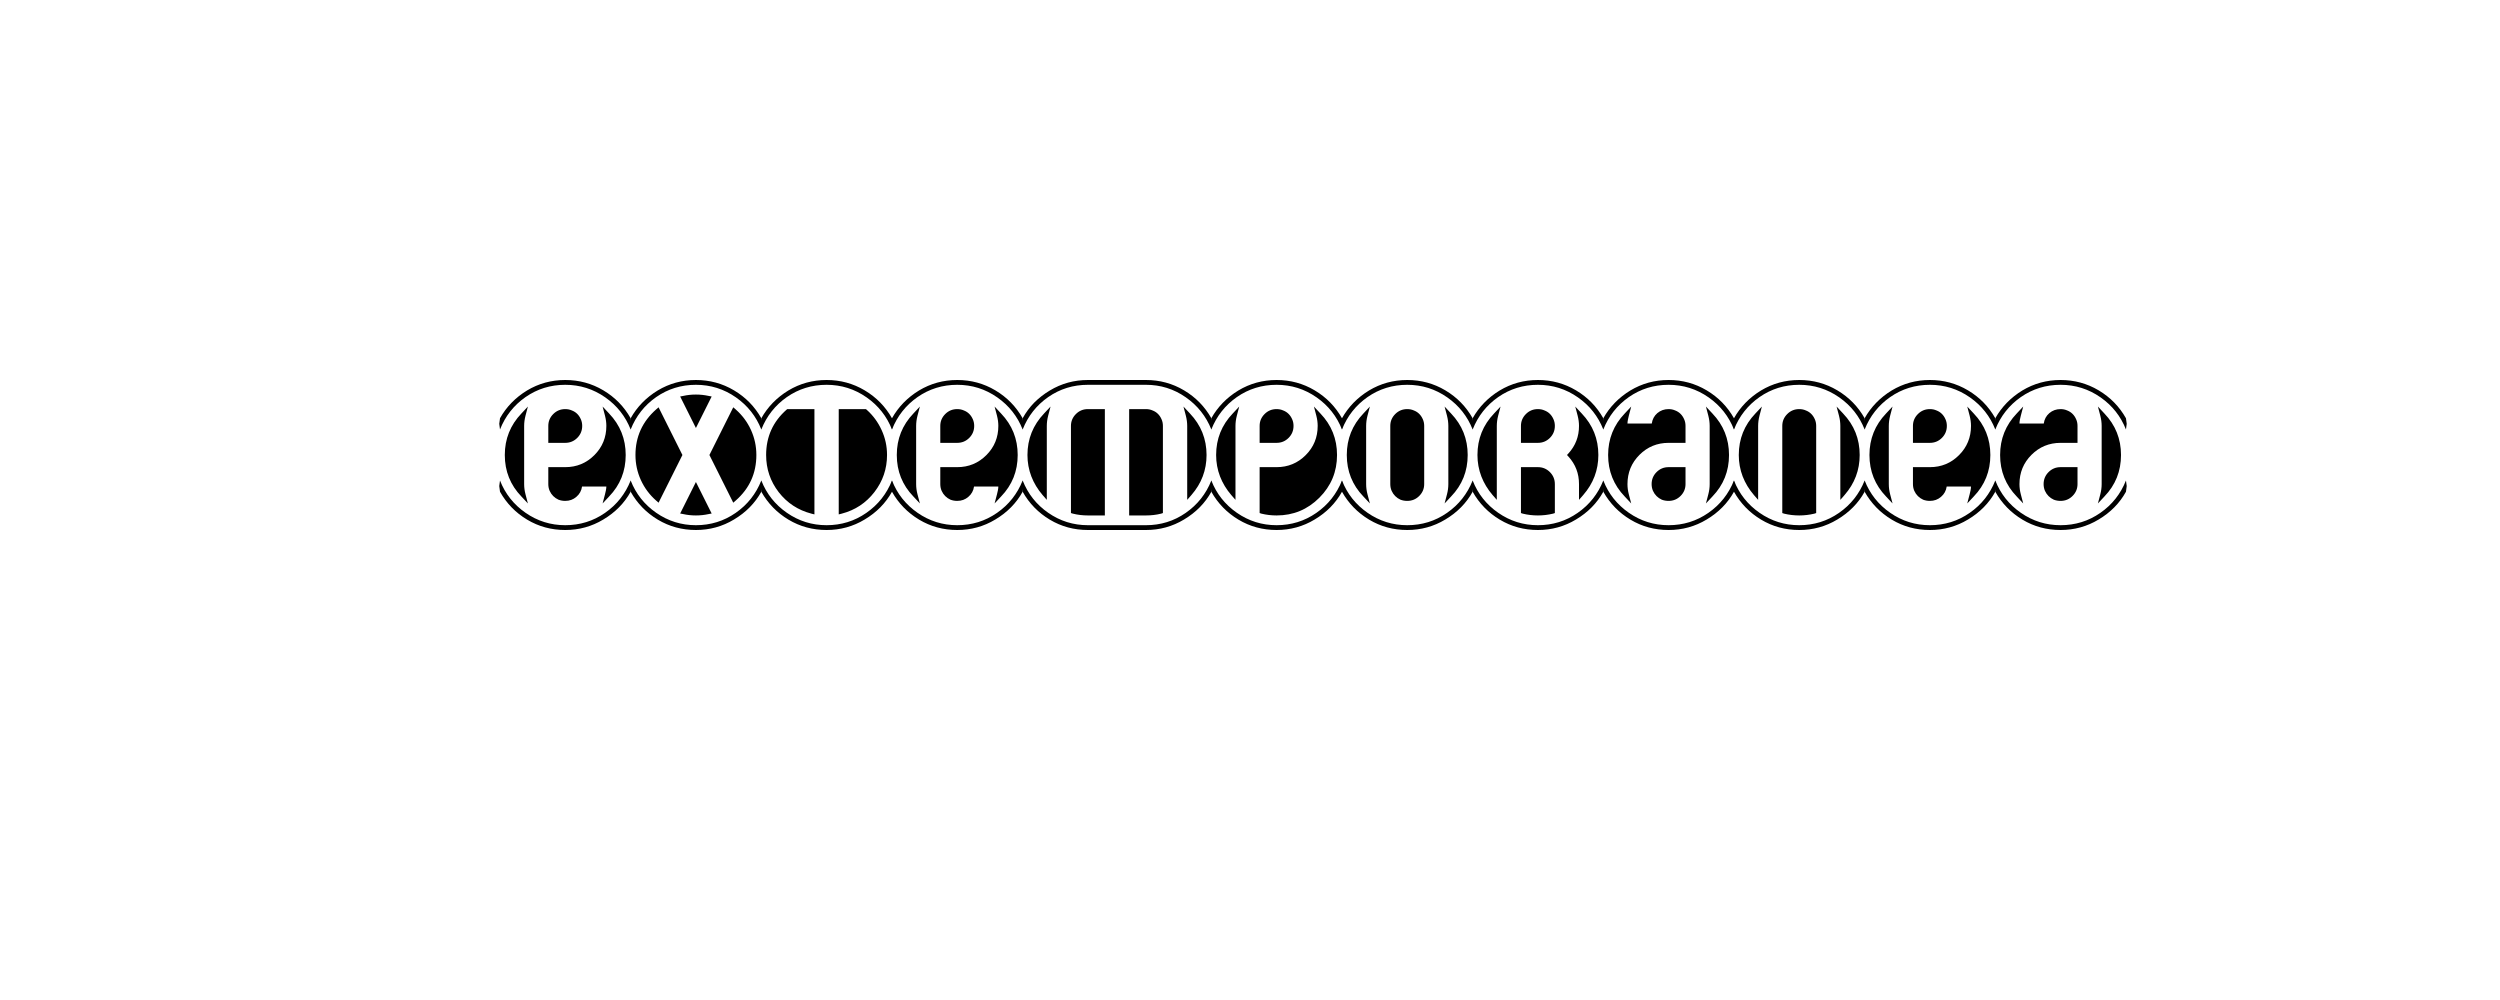
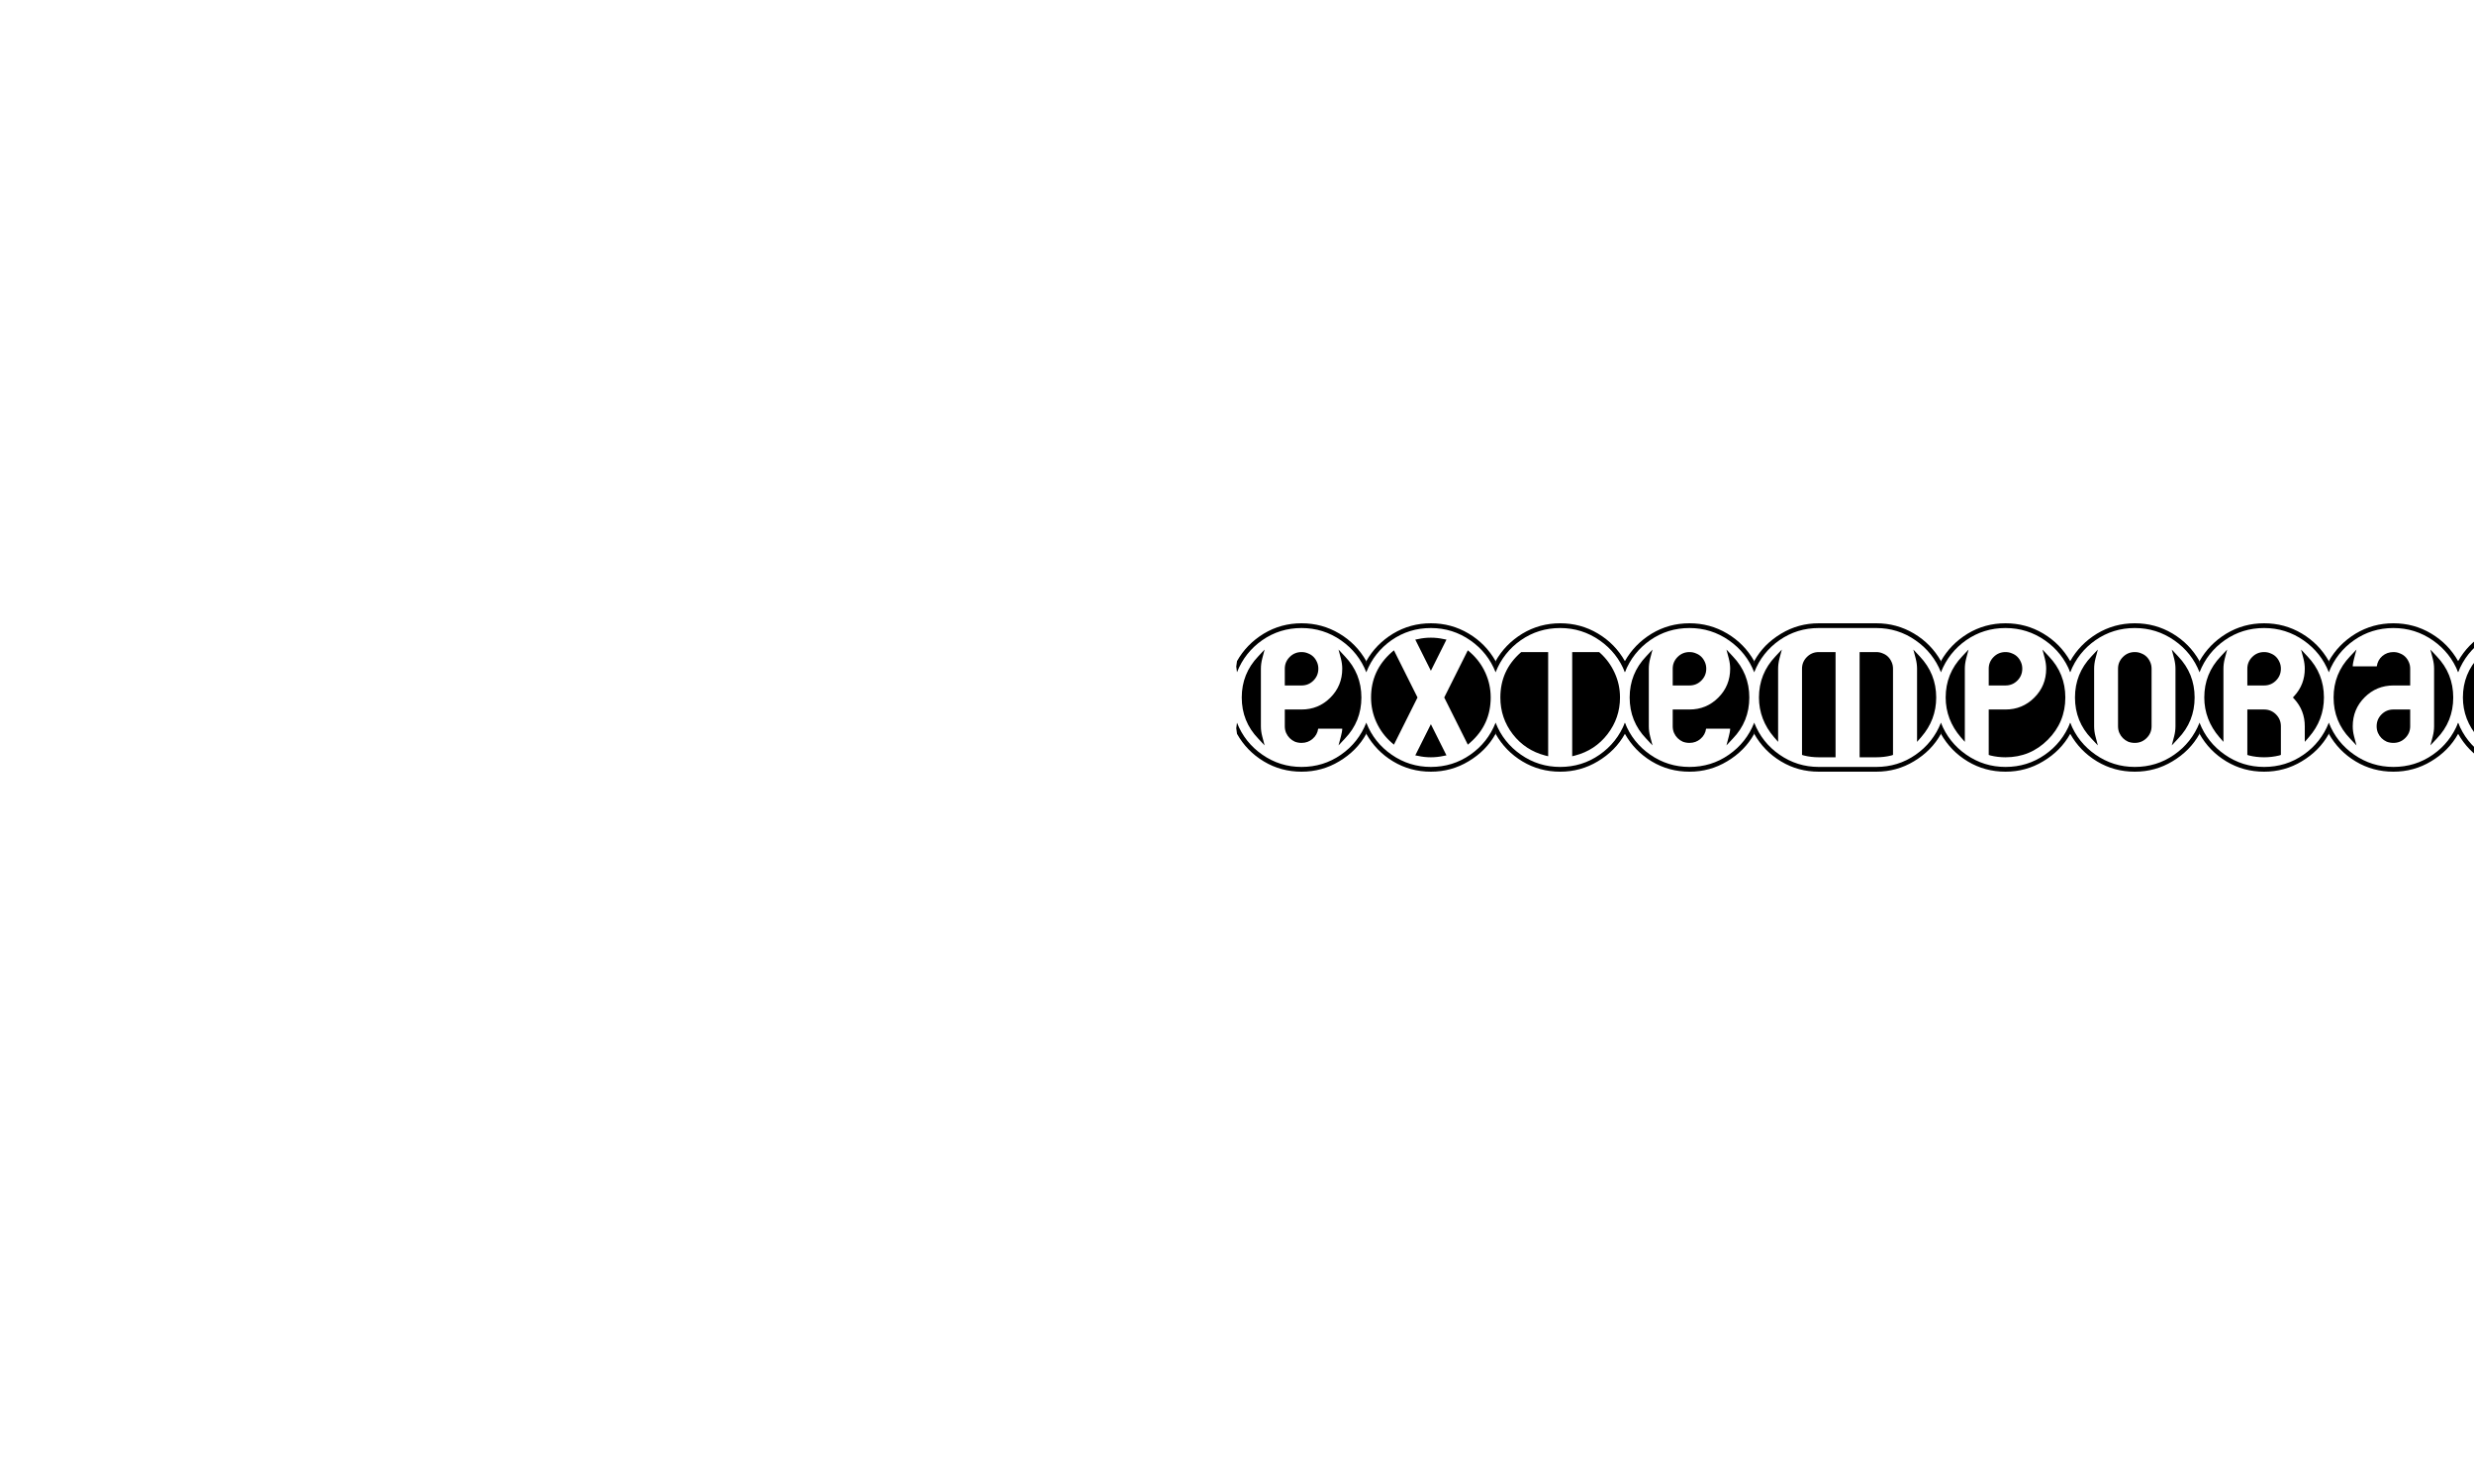
- <svg xmlns="http://www.w3.org/2000/svg" id="svg10" width="500px" version="1.1" height="200px">
+ <svg xmlns="http://www.w3.org/2000/svg" id="svg10" width="500px" version="1.1" height="300px">
  <defs id="defs4">
    <style id="style2" type="text/css">    
     @font-face {font-family:18 Holes BRK;
-      src: url('/Users/francesco/Repos/write-logos/src/fonts//18holes.ttf');}</style>
+      src: url('/Users/francesco/Repos/write-logos/src/fonts/18holes.ttf');}</style>
  </defs>
  <g id="g8" style="font-size:30px;font-family:'18 Holes BRK'">
    <g style="" id="text6" aria-label="eXtemporanea">
-       <path id="path16" style="" d="m 125.14,91 q 0,-4.83 -3.33,-8.31 l -1.29,-1.38 0.48,1.83 q 0.27,1.05 0.27,2.04 0,3.45 -2.4,5.85 -2.4,2.4 -5.82,2.4 h -3.39 v 3.39 q 0,0.72 0.27,1.35 0.27,0.6 0.72,1.05 0.45,0.45 1.05,0.72 0.63,0.24 1.35,0.24 1.29,0 2.22,-0.81 0.96,-0.81 1.14,-2.07 h 4.86 q 0,0.3 -0.09,0.78 -0.09,0.48 -0.18,0.78 l -0.48,1.83 1.29,-1.38 q 3.33,-3.45 3.33,-8.31 z m -20.31,-5.82 q 0,-0.99 0.27,-2.04 l 0.48,-1.83 -1.29,1.38 q -3.33,3.48 -3.33,8.31 0,4.86 3.33,8.31 l 1.29,1.38 -0.48,-1.83 q -0.27,-1.02 -0.27,-2.04 z m 4.83,3.39 h 3.39 q 1.41,0 2.4,-0.99 0.99,-0.99 0.99,-2.4 0,-0.72 -0.27,-1.32 -0.27,-0.63 -0.72,-1.08 -0.45,-0.45 -1.08,-0.69 -0.6,-0.27 -1.32,-0.27 -1.41,0 -2.4,0.99 -0.99,0.99 -0.99,2.37 z M 100,83.65 99.85,84.76 100,85.9 q 1.59,-4.02 5.1,-6.48 3.54,-2.46 7.95,-2.46 4.41,0 8.01,2.52 3.51,2.46 5.07,6.42 l 0.15,-1.14 -0.15,-1.11 q -1.98,-3.51 -5.46,-5.58 -3.48,-2.07 -7.62,-2.07 -4.17,0 -7.65,2.1 -3.48,2.13 -5.4,5.55 z m 0,12.45 -0.15,1.11 0.15,1.14 q 1.98,3.51 5.43,5.58 3.45,2.07 7.62,2.07 4.14,0 7.62,-2.1 3.57,-2.13 5.46,-5.55 l 0.15,-1.14 -0.15,-1.11 q -1.59,4.02 -5.13,6.48 -3.54,2.46 -7.95,2.46 -4.38,0 -7.95,-2.49 -3.54,-2.46 -5.1,-6.45 z" />
-       <path id="path18" style="" d="m 131.713,100.54 4.77,-9.54 -4.77,-9.54 -0.48,0.42 q -4.14,3.66 -4.14,9.12 0,2.64 1.08,5.01 1.08,2.37 3.06,4.11 z m 19.56,-9.54 q 0,-2.64 -1.08,-5.01 -1.08,-2.37 -3.06,-4.11 l -0.48,-0.42 -4.77,9.54 4.77,9.54 0.48,-0.42 q 4.14,-3.63 4.14,-9.12 z m -25.14,-7.35 -0.15,1.11 0.15,1.14 q 1.59,-4.02 5.1,-6.48 3.54,-2.46 7.95,-2.46 4.41,0 8.01,2.52 3.51,2.46 5.07,6.42 l 0.15,-1.14 -0.15,-1.11 q -1.98,-3.51 -5.46,-5.58 -3.48,-2.07 -7.62,-2.07 -4.17,0 -7.65,2.1 -3.48,2.13 -5.4,5.55 z m 0,12.45 -0.15,1.11 0.15,1.14 q 1.98,3.51 5.43,5.58 3.45,2.07 7.62,2.07 4.14,0 7.62,-2.1 3.57,-2.13 5.46,-5.55 l 0.15,-1.14 -0.15,-1.11 q -1.59,4.02 -5.13,6.48 -3.54,2.46 -7.95,2.46 -4.38,0 -7.95,-2.49 -3.54,-2.46 -5.1,-6.45 z m 9.9,-16.8 3.15,6.3 3.15,-6.3 -0.63,-0.12 q -1.23,-0.27 -2.52,-0.27 -1.32,0 -2.52,0.27 z m 6.3,23.4 -3.15,-6.3 -3.15,6.3 0.63,0.12 q 1.2,0.27 2.52,0.27 1.29,0 2.52,-0.27 z" />
-       <path id="path20" style="" d="m 162.886,81.82 h -5.43 l -0.15,0.12 q -4.08,3.6 -4.08,9.06 0,4.17 2.52,7.44 2.52,3.24 6.54,4.29 l 0.6,0.15 z m 14.52,9.18 q 0,-2.64 -1.08,-4.98 -1.08,-2.37 -3,-4.08 l -0.15,-0.12 h -5.43 v 21.06 l 0.6,-0.15 q 4.02,-1.05 6.54,-4.32 2.52,-3.27 2.52,-7.41 z m -25.14,-7.35 -0.15,1.11 0.15,1.14 q 1.59,-4.02 5.1,-6.48 3.54,-2.46 7.95,-2.46 4.41,0 8.01,2.52 3.51,2.46 5.07,6.42 l 0.15,-1.14 -0.15,-1.11 q -1.98,-3.51 -5.46,-5.58 -3.48,-2.07 -7.62,-2.07 -4.17,0 -7.65,2.1 -3.48,2.13 -5.4,5.55 z m 0,12.45 -0.15,1.11 0.15,1.14 q 1.98,3.51 5.43,5.58 3.45,2.07 7.62,2.07 4.14,0 7.62,-2.1 3.57,-2.13 5.46,-5.55 l 0.15,-1.14 -0.15,-1.11 q -1.59,4.02 -5.13,6.48 -3.54,2.46 -7.95,2.46 -4.38,0 -7.95,-2.49 -3.54,-2.46 -5.1,-6.45 z" />
-       <path id="path22" style="" d="m 203.538,91 q 0,-4.83 -3.33,-8.31 l -1.29,-1.38 0.48,1.83 q 0.27,1.05 0.27,2.04 0,3.45 -2.4,5.85 -2.4,2.4 -5.82,2.4 h -3.39 v 3.39 q 0,0.72 0.27,1.35 0.27,0.6 0.72,1.05 0.45,0.45 1.05,0.72 0.63,0.24 1.35,0.24 1.29,0 2.22,-0.81 0.96,-0.81 1.14,-2.07 h 4.86 q 0,0.3 -0.09,0.78 -0.09,0.48 -0.18,0.78 l -0.48,1.83 1.29,-1.38 q 3.33,-3.45 3.33,-8.31 z m -20.31,-5.82 q 0,-0.99 0.27,-2.04 l 0.48,-1.83 -1.29,1.38 q -3.33,3.48 -3.33,8.31 0,4.86 3.33,8.31 l 1.29,1.38 -0.48,-1.83 q -0.27,-1.02 -0.27,-2.04 z m 4.83,3.39 h 3.39 q 1.41,0 2.4,-0.99 0.99,-0.99 0.99,-2.4 0,-0.72 -0.27,-1.32 -0.27,-0.63 -0.72,-1.08 -0.45,-0.45 -1.08,-0.69 -0.6,-0.27 -1.32,-0.27 -1.41,0 -2.4,0.99 -0.99,0.99 -0.99,2.37 z m -9.66,-4.92 -0.15,1.11 0.15,1.14 q 1.59,-4.02 5.1,-6.48 3.54,-2.46 7.95,-2.46 4.41,0 8.01,2.52 3.51,2.46 5.07,6.42 l 0.15,-1.14 -0.15,-1.11 q -1.98,-3.51 -5.46,-5.58 -3.48,-2.07 -7.62,-2.07 -4.17,0 -7.65,2.1 -3.48,2.13 -5.4,5.55 z m 0,12.45 -0.15,1.11 0.15,1.14 q 1.98,3.51 5.43,5.58 3.45,2.07 7.62,2.07 4.14,0 7.62,-2.1 3.57,-2.13 5.46,-5.55 l 0.15,-1.14 -0.15,-1.11 q -1.59,4.02 -5.13,6.48 -3.54,2.46 -7.95,2.46 -4.38,0 -7.95,-2.49 -3.54,-2.46 -5.1,-6.45 z" />
-       <path id="path24" style="" d="m 220.971,81.82 h -3.39 q -1.41,0 -2.4,0.99 -0.99,0.99 -0.99,2.37 v 17.43 l 0.39,0.12 q 1.44,0.36 3,0.36 h 3.39 z m 11.61,3.36 q 0,-0.72 -0.27,-1.32 -0.27,-0.63 -0.72,-1.08 -0.45,-0.45 -1.08,-0.69 -0.6,-0.27 -1.32,-0.27 h -3.36 v 21.27 h 3.36 q 1.59,0 3.03,-0.36 l 0.36,-0.12 z m 8.73,5.82 q 0,-4.8 -3.33,-8.31 l -1.29,-1.38 0.48,1.83 q 0.27,1.05 0.27,2.04 v 14.79 l 0.84,-0.96 q 3.03,-3.48 3.03,-8.01 z m -32.49,-8.31 q -3.33,3.51 -3.33,8.31 0,2.25 0.78,4.29 0.78,2.01 2.25,3.72 l 0.84,0.96 V 85.18 q 0,-0.99 0.27,-2.04 l 0.48,-1.83 z m -4.29,13.41 -0.15,1.11 0.15,1.14 q 1.98,3.51 5.43,5.58 3.45,2.07 7.62,2.07 h 11.61 q 4.14,0 7.62,-2.1 3.57,-2.13 5.46,-5.55 l 0.15,-1.14 -0.15,-1.11 q -1.59,4.02 -5.13,6.48 -3.54,2.46 -7.95,2.46 h -11.61 q -4.38,0 -7.95,-2.49 -3.51,-2.43 -5.1,-6.45 z m 0,-12.45 -0.15,1.11 0.15,1.14 q 1.59,-4.02 5.1,-6.48 3.54,-2.46 7.95,-2.46 h 11.61 q 4.38,0 7.95,2.49 3.54,2.46 5.13,6.45 l 0.15,-1.14 -0.15,-1.11 q -1.98,-3.51 -5.46,-5.58 -3.48,-2.07 -7.62,-2.07 h -11.61 q -4.14,0 -7.62,2.1 -1.74,1.05 -3.12,2.43 -1.35,1.38 -2.31,3.12 z" />
-       <path id="path26" style="" d="m 267.406,91 q 0,-4.83 -3.33,-8.31 l -1.29,-1.38 0.48,1.83 q 0.27,1.05 0.27,2.04 0,3.45 -2.4,5.85 -2.4,2.4 -5.82,2.4 h -3.39 v 9.18 l 0.36,0.12 q 1.47,0.36 3.03,0.36 5.01,0 8.55,-3.54 3.54,-3.54 3.54,-8.55 z m -20.85,-8.31 q -3.33,3.48 -3.33,8.31 0,2.25 0.78,4.29 0.78,2.01 2.25,3.72 l 0.84,0.96 V 85.18 q 0,-0.99 0.27,-2.04 l 0.48,-1.83 z m 5.37,5.88 h 3.39 q 1.41,0 2.4,-0.99 0.99,-0.99 0.99,-2.4 0,-0.72 -0.27,-1.32 -0.27,-0.63 -0.72,-1.08 -0.45,-0.45 -1.08,-0.69 -0.6,-0.27 -1.32,-0.27 -1.41,0 -2.4,0.99 -0.99,0.99 -0.99,2.37 z m -9.66,-4.92 -0.15,1.11 0.15,1.14 q 1.59,-4.02 5.1,-6.48 3.54,-2.46 7.95,-2.46 4.41,0 8.01,2.52 3.51,2.46 5.07,6.42 l 0.15,-1.14 -0.15,-1.11 q -1.98,-3.51 -5.46,-5.58 -3.48,-2.07 -7.62,-2.07 -4.17,0 -7.65,2.1 -3.48,2.13 -5.4,5.55 z m 0,12.45 -0.15,1.11 0.15,1.14 q 1.98,3.51 5.43,5.58 3.45,2.07 7.62,2.07 4.14,0 7.62,-2.1 3.57,-2.13 5.46,-5.55 l 0.15,-1.14 -0.15,-1.11 q -1.59,4.02 -5.13,6.48 -3.54,2.46 -7.95,2.46 -4.38,0 -7.95,-2.49 -3.54,-2.46 -5.1,-6.45 z" />
-       <path id="path28" style="" d="m 284.838,85.18 q 0,-0.72 -0.27,-1.32 -0.27,-0.63 -0.72,-1.08 -0.45,-0.45 -1.08,-0.69 -0.6,-0.27 -1.32,-0.27 -1.41,0 -2.4,0.99 -0.99,0.99 -0.99,2.37 v 11.64 q 0,0.72 0.27,1.35 0.27,0.6 0.72,1.05 0.45,0.45 1.05,0.72 0.63,0.24 1.35,0.24 1.41,0 2.4,-0.99 0.99,-0.99 0.99,-2.37 z m 8.7,5.82 q 0,-4.83 -3.33,-8.31 l -1.29,-1.38 0.48,1.83 q 0.27,1.05 0.27,2.04 v 11.64 q 0,1.02 -0.27,2.04 l -0.48,1.83 1.29,-1.38 q 3.33,-3.45 3.33,-8.31 z m -20.31,-5.82 q 0,-0.99 0.27,-2.04 l 0.48,-1.83 -1.29,1.38 q -3.33,3.48 -3.33,8.31 0,4.86 3.33,8.31 l 1.29,1.38 -0.48,-1.83 q -0.27,-1.02 -0.27,-2.04 z m -4.83,-1.53 -0.15,1.11 0.15,1.14 q 1.59,-4.02 5.1,-6.48 3.54,-2.46 7.95,-2.46 4.41,0 8.01,2.52 3.51,2.46 5.07,6.42 l 0.15,-1.14 -0.15,-1.11 q -1.98,-3.51 -5.46,-5.58 -3.48,-2.07 -7.62,-2.07 -4.17,0 -7.65,2.1 -3.48,2.13 -5.4,5.55 z m 0,12.45 -0.15,1.11 0.15,1.14 q 1.98,3.51 5.43,5.58 3.45,2.07 7.62,2.07 4.14,0 7.62,-2.1 3.57,-2.13 5.46,-5.55 l 0.15,-1.14 -0.15,-1.11 q -1.59,4.02 -5.13,6.48 -3.54,2.46 -7.95,2.46 -4.38,0 -7.95,-2.49 -3.54,-2.46 -5.1,-6.45 z" />
-       <path id="path30" style="" d="m 310.971,96.82 q 0,-1.41 -0.99,-2.4 -0.99,-0.99 -2.4,-0.99 h -3.39 v 9.18 l 0.36,0.12 q 1.47,0.36 3.03,0.36 1.53,0 3.03,-0.36 l 0.36,-0.12 z m 8.7,-5.82 q 0,-4.83 -3.33,-8.31 l -1.29,-1.38 0.48,1.83 q 0.27,1.05 0.27,2.04 0,3.18 -2.1,5.49 l -0.3,0.33 0.3,0.33 q 2.1,2.31 2.1,5.49 v 3.15 l 0.84,-0.96 q 3.03,-3.48 3.03,-8.01 z m -20.85,-8.31 q -3.33,3.48 -3.33,8.31 0,2.25 0.78,4.29 0.78,2.01 2.25,3.72 l 0.84,0.96 V 85.18 q 0,-0.99 0.27,-2.04 l 0.48,-1.83 z m 12.15,2.49 q 0,-0.72 -0.27,-1.32 -0.27,-0.63 -0.72,-1.08 -0.45,-0.45 -1.08,-0.69 -0.6,-0.27 -1.32,-0.27 -1.41,0 -2.4,0.99 -0.99,0.99 -0.99,2.37 v 3.39 h 3.39 q 1.41,0 2.4,-0.99 0.99,-0.99 0.99,-2.4 z m -16.44,-1.53 -0.15,1.11 0.15,1.14 q 1.59,-4.02 5.1,-6.48 3.54,-2.46 7.95,-2.46 4.41,0 8.01,2.52 3.51,2.46 5.07,6.42 l 0.15,-1.14 -0.15,-1.11 q -1.98,-3.51 -5.46,-5.58 -3.48,-2.07 -7.62,-2.07 -4.17,0 -7.65,2.1 -3.48,2.13 -5.4,5.55 z m 0,12.45 -0.15,1.11 0.15,1.14 q 1.98,3.51 5.43,5.58 3.45,2.07 7.62,2.07 4.14,0 7.62,-2.1 3.57,-2.13 5.46,-5.55 l 0.15,-1.14 -0.15,-1.11 q -1.59,4.02 -5.13,6.48 -3.54,2.46 -7.95,2.46 -4.38,0 -7.95,-2.49 -3.54,-2.46 -5.1,-6.45 z" />
-       <path id="path32" style="" d="m 337.104,85.18 q 0,-0.72 -0.27,-1.32 -0.27,-0.63 -0.72,-1.08 -0.45,-0.45 -1.08,-0.69 -0.6,-0.27 -1.32,-0.27 -1.29,0 -2.25,0.81 -0.93,0.81 -1.11,2.07 h -4.86 q 0,-0.3 0.09,-0.78 0.09,-0.48 0.18,-0.78 l 0.48,-1.83 -1.29,1.38 q -3.33,3.48 -3.33,8.31 0,4.86 3.33,8.31 l 1.29,1.38 -0.48,-1.83 q -0.27,-1.02 -0.27,-2.04 0,-3.45 2.4,-5.85 2.4,-2.4 5.82,-2.4 h 3.39 z m 8.7,5.82 q 0,-4.83 -3.33,-8.31 l -1.29,-1.38 0.48,1.83 q 0.27,1.05 0.27,2.04 v 11.64 q 0,1.02 -0.27,2.04 l -0.48,1.83 1.29,-1.38 q 3.33,-3.45 3.33,-8.31 z m -8.7,2.43 h -3.39 q -1.41,0 -2.4,0.99 -0.99,0.99 -0.99,2.4 0,0.72 0.27,1.35 0.27,0.6 0.72,1.05 0.45,0.45 1.05,0.72 0.63,0.24 1.35,0.24 1.41,0 2.4,-0.99 0.99,-0.99 0.99,-2.37 z m -16.44,-9.78 -0.15,1.11 0.15,1.14 q 1.59,-4.02 5.1,-6.48 3.54,-2.46 7.95,-2.46 4.41,0 8.01,2.52 3.51,2.46 5.07,6.42 l 0.15,-1.14 -0.15,-1.11 q -1.98,-3.51 -5.46,-5.58 -3.48,-2.07 -7.62,-2.07 -4.17,0 -7.65,2.1 -3.48,2.13 -5.4,5.55 z m 0,12.45 -0.15,1.11 0.15,1.14 q 1.98,3.51 5.43,5.58 3.45,2.07 7.62,2.07 4.14,0 7.62,-2.1 3.57,-2.13 5.46,-5.55 l 0.15,-1.14 -0.15,-1.11 q -1.59,4.02 -5.13,6.48 -3.54,2.46 -7.95,2.46 -4.38,0 -7.95,-2.49 -3.54,-2.46 -5.1,-6.45 z" />
-       <path id="path34" style="" d="m 363.237,85.18 q 0,-0.72 -0.27,-1.32 -0.27,-0.63 -0.72,-1.08 -0.45,-0.45 -1.08,-0.69 -0.6,-0.27 -1.32,-0.27 -1.41,0 -2.4,0.99 -0.99,0.99 -0.99,2.37 v 17.43 l 0.36,0.12 q 1.47,0.36 3.03,0.36 1.53,0 3.03,-0.36 l 0.36,-0.12 z m 8.7,5.82 q 0,-4.83 -3.33,-8.31 l -1.29,-1.38 0.48,1.83 q 0.27,1.05 0.27,2.04 v 14.79 l 0.84,-0.96 q 3.03,-3.48 3.03,-8.01 z m -20.85,-8.31 q -3.33,3.48 -3.33,8.31 0,2.25 0.78,4.29 0.78,2.01 2.25,3.72 l 0.84,0.96 V 85.18 q 0,-0.99 0.27,-2.04 l 0.48,-1.83 z m -4.29,0.96 -0.15,1.11 0.15,1.14 q 1.59,-4.02 5.1,-6.48 3.54,-2.46 7.95,-2.46 4.41,0 8.01,2.52 3.51,2.46 5.07,6.42 l 0.15,-1.14 -0.15,-1.11 q -1.98,-3.51 -5.46,-5.58 -3.48,-2.07 -7.62,-2.07 -4.17,0 -7.65,2.1 -3.48,2.13 -5.4,5.55 z m 0,12.45 -0.15,1.11 0.15,1.14 q 1.98,3.51 5.43,5.58 3.45,2.07 7.62,2.07 4.14,0 7.62,-2.1 3.57,-2.13 5.46,-5.55 l 0.15,-1.14 -0.15,-1.11 q -1.59,4.02 -5.13,6.48 -3.54,2.46 -7.95,2.46 -4.38,0 -7.95,-2.49 -3.54,-2.46 -5.1,-6.45 z" />
-       <path id="path36" style="" d="m 398.07,91 q 0,-4.83 -3.33,-8.31 l -1.29,-1.38 0.48,1.83 q 0.27,1.05 0.27,2.04 0,3.45 -2.4,5.85 -2.4,2.4 -5.82,2.4 h -3.39 v 3.39 q 0,0.72 0.27,1.35 0.27,0.6 0.72,1.05 0.45,0.45 1.05,0.72 0.63,0.24 1.35,0.24 1.29,0 2.22,-0.81 0.96,-0.81 1.14,-2.07 h 4.86 q 0,0.3 -0.09,0.78 -0.09,0.48 -0.18,0.78 l -0.48,1.83 1.29,-1.38 q 3.33,-3.45 3.33,-8.31 z m -20.31,-5.82 q 0,-0.99 0.27,-2.04 l 0.48,-1.83 -1.29,1.38 q -3.33,3.48 -3.33,8.31 0,4.86 3.33,8.31 l 1.29,1.38 -0.48,-1.83 q -0.27,-1.02 -0.27,-2.04 z m 4.83,3.39 h 3.39 q 1.41,0 2.4,-0.99 0.99,-0.99 0.99,-2.4 0,-0.72 -0.27,-1.32 -0.27,-0.63 -0.72,-1.08 -0.45,-0.45 -1.08,-0.69 -0.6,-0.27 -1.32,-0.27 -1.41,0 -2.4,0.99 -0.99,0.99 -0.99,2.37 z m -9.66,-4.92 -0.15,1.11 0.15,1.14 q 1.59,-4.02 5.1,-6.48 3.54,-2.46 7.95,-2.46 4.41,0 8.01,2.52 3.51,2.46 5.07,6.42 l 0.15,-1.14 -0.15,-1.11 q -1.98,-3.51 -5.46,-5.58 -3.48,-2.07 -7.62,-2.07 -4.17,0 -7.65,2.1 -3.48,2.13 -5.4,5.55 z m 0,12.45 -0.15,1.11 0.15,1.14 q 1.98,3.51 5.43,5.58 3.45,2.07 7.62,2.07 4.14,0 7.62,-2.1 3.57,-2.13 5.46,-5.55 l 0.15,-1.14 -0.15,-1.11 q -1.59,4.02 -5.13,6.48 -3.54,2.46 -7.95,2.46 -4.38,0 -7.95,-2.49 -3.54,-2.46 -5.1,-6.45 z" />
-       <path id="path38" style="" d="m 415.502,85.18 q 0,-0.72 -0.27,-1.32 -0.27,-0.63 -0.72,-1.08 -0.45,-0.45 -1.08,-0.69 -0.6,-0.27 -1.32,-0.27 -1.29,0 -2.25,0.81 -0.93,0.81 -1.11,2.07 h -4.86 q 0,-0.3 0.09,-0.78 0.09,-0.48 0.18,-0.78 l 0.48,-1.83 -1.29,1.38 q -3.33,3.48 -3.33,8.31 0,4.86 3.33,8.31 l 1.29,1.38 -0.48,-1.83 q -0.27,-1.02 -0.27,-2.04 0,-3.45 2.4,-5.85 2.4,-2.4 5.82,-2.4 h 3.39 z m 8.7,5.82 q 0,-4.83 -3.33,-8.31 l -1.29,-1.38 0.48,1.83 q 0.27,1.05 0.27,2.04 v 11.64 q 0,1.02 -0.27,2.04 l -0.48,1.83 1.29,-1.38 q 3.33,-3.45 3.33,-8.31 z m -8.7,2.43 h -3.39 q -1.41,0 -2.4,0.99 -0.99,0.99 -0.99,2.4 0,0.72 0.27,1.35 0.27,0.6 0.72,1.05 0.45,0.45 1.05,0.72 0.63,0.24 1.35,0.24 1.41,0 2.4,-0.99 0.99,-0.99 0.99,-2.37 z m -16.44,-9.78 -0.15,1.11 0.15,1.14 q 1.59,-4.02 5.1,-6.48 3.54,-2.46 7.95,-2.46 4.41,0 8.01,2.52 3.51,2.46 5.07,6.42 l 0.15,-1.14 -0.15,-1.11 q -1.98,-3.51 -5.46,-5.58 -3.48,-2.07 -7.62,-2.07 -4.17,0 -7.65,2.1 -3.48,2.13 -5.4,5.55 z m 0,12.45 -0.15,1.11 0.15,1.14 q 1.98,3.51 5.43,5.58 3.45,2.07 7.62,2.07 4.14,0 7.62,-2.1 3.57,-2.13 5.46,-5.55 l 0.15,-1.14 -0.15,-1.11 q -1.59,4.02 -5.13,6.48 -3.54,2.46 -7.95,2.46 -4.38,0 -7.95,-2.49 -3.54,-2.46 -5.1,-6.45 z" />
+       <path id="path16" style="" d="m 275.14,141 q 0,-4.83 -3.33,-8.31 l -1.29,-1.38 0.48,1.83 q 0.27,1.05 0.27,2.04 0,3.45 -2.4,5.85 -2.4,2.4 -5.82,2.4 h -3.39 v 3.39 q 0,0.72 0.27,1.35 0.27,0.6 0.72,1.05 0.45,0.45 1.05,0.72 0.63,0.24 1.35,0.24 1.29,0 2.22,-0.81 0.96,-0.81 1.14,-2.07 h 4.86 q 0,0.3 -0.09,0.78 -0.09,0.48 -0.18,0.78 l -0.48,1.83 1.29,-1.38 q 3.33,-3.45 3.33,-8.31 z m -20.31,-5.82 q 0,-0.99 0.27,-2.04 l 0.48,-1.83 -1.29,1.38 q -3.33,3.48 -3.33,8.31 0,4.86 3.33,8.31 l 1.29,1.38 -0.48,-1.83 q -0.27,-1.02 -0.27,-2.04 z m 4.83,3.39 h 3.39 q 1.41,0 2.4,-0.99 0.99,-0.99 0.99,-2.4 0,-0.72 -0.27,-1.32 -0.27,-0.63 -0.72,-1.08 -0.45,-0.45 -1.08,-0.69 -0.6,-0.27 -1.32,-0.27 -1.41,0 -2.4,0.99 -0.99,0.99 -0.99,2.37 z m -9.66,-4.92 -0.15,1.11 0.15,1.14 q 1.59,-4.02 5.1,-6.48 3.54,-2.46 7.95,-2.46 4.41,0 8.01,2.52 3.51,2.46 5.07,6.42 l 0.15,-1.14 -0.15,-1.11 q -1.98,-3.51 -5.46,-5.58 -3.48,-2.07 -7.62,-2.07 -4.17,0 -7.65,2.1 -3.48,2.13 -5.4,5.55 z m 0,12.45 -0.15,1.11 0.15,1.14 q 1.98,3.51 5.43,5.58 3.45,2.07 7.62,2.07 4.14,0 7.62,-2.1 3.57,-2.13 5.46,-5.55 l 0.15,-1.14 -0.15,-1.11 q -1.59,4.02 -5.13,6.48 -3.54,2.46 -7.95,2.46 -4.38,0 -7.95,-2.49 -3.54,-2.46 -5.1,-6.45 z" />
+       <path id="path18" style="" d="m 281.713,150.54 4.77,-9.54 -4.77,-9.54 -0.48,0.42 q -4.14,3.66 -4.14,9.12 0,2.64 1.08,5.01 1.08,2.37 3.06,4.11 z m 19.56,-9.54 q 0,-2.64 -1.08,-5.01 -1.08,-2.37 -3.06,-4.11 l -0.48,-0.42 -4.77,9.54 4.77,9.54 0.48,-0.42 q 4.14,-3.63 4.14,-9.12 z m -25.14,-7.35 -0.15,1.11 0.15,1.14 q 1.59,-4.02 5.1,-6.48 3.54,-2.46 7.95,-2.46 4.41,0 8.01,2.52 3.51,2.46 5.07,6.42 l 0.15,-1.14 -0.15,-1.11 q -1.98,-3.51 -5.46,-5.58 -3.48,-2.07 -7.62,-2.07 -4.17,0 -7.65,2.1 -3.48,2.13 -5.4,5.55 z m 0,12.45 -0.15,1.11 0.15,1.14 q 1.98,3.51 5.43,5.58 3.45,2.07 7.62,2.07 4.14,0 7.62,-2.1 3.57,-2.13 5.46,-5.55 l 0.15,-1.14 -0.15,-1.11 q -1.59,4.02 -5.13,6.48 -3.54,2.46 -7.95,2.46 -4.38,0 -7.95,-2.49 -3.54,-2.46 -5.1,-6.45 z m 9.9,-16.8 3.15,6.3 3.15,-6.3 -0.63,-0.12 q -1.23,-0.27 -2.52,-0.27 -1.32,0 -2.52,0.27 z m 6.3,23.4 -3.15,-6.3 -3.15,6.3 0.63,0.12 q 1.2,0.27 2.52,0.27 1.29,0 2.52,-0.27 z" />
+       <path id="path20" style="" d="m 312.886,131.82 h -5.43 l -0.15,0.12 q -4.08,3.6 -4.08,9.06 0,4.17 2.52,7.44 2.52,3.24 6.54,4.29 l 0.6,0.15 z m 14.52,9.18 q 0,-2.64 -1.08,-4.98 -1.08,-2.37 -3,-4.08 l -0.15,-0.12 h -5.43 v 21.06 l 0.6,-0.15 q 4.02,-1.05 6.54,-4.32 2.52,-3.27 2.52,-7.41 z m -25.14,-7.35 -0.15,1.11 0.15,1.14 q 1.59,-4.02 5.1,-6.48 3.54,-2.46 7.95,-2.46 4.41,0 8.01,2.52 3.51,2.46 5.07,6.42 l 0.15,-1.14 -0.15,-1.11 q -1.98,-3.51 -5.46,-5.58 -3.48,-2.07 -7.62,-2.07 -4.17,0 -7.65,2.1 -3.48,2.13 -5.4,5.55 z m 0,12.45 -0.15,1.11 0.15,1.14 q 1.98,3.51 5.43,5.58 3.45,2.07 7.62,2.07 4.14,0 7.62,-2.1 3.57,-2.13 5.46,-5.55 l 0.15,-1.14 -0.15,-1.11 q -1.59,4.02 -5.13,6.48 -3.54,2.46 -7.95,2.46 -4.38,0 -7.95,-2.49 -3.54,-2.46 -5.1,-6.45 z" />
+       <path id="path22" style="" d="m 353.538,141 q 0,-4.83 -3.33,-8.31 l -1.29,-1.38 0.48,1.83 q 0.27,1.05 0.27,2.04 0,3.45 -2.4,5.85 -2.4,2.4 -5.82,2.4 h -3.39 v 3.39 q 0,0.72 0.27,1.35 0.27,0.6 0.72,1.05 0.45,0.45 1.05,0.72 0.63,0.24 1.35,0.24 1.29,0 2.22,-0.81 0.96,-0.81 1.14,-2.07 h 4.86 q 0,0.3 -0.09,0.78 -0.09,0.48 -0.18,0.78 l -0.48,1.83 1.29,-1.38 q 3.33,-3.45 3.33,-8.31 z m -20.31,-5.82 q 0,-0.99 0.27,-2.04 l 0.48,-1.83 -1.29,1.38 q -3.33,3.48 -3.33,8.31 0,4.86 3.33,8.31 l 1.29,1.38 -0.48,-1.83 q -0.27,-1.02 -0.27,-2.04 z m 4.83,3.39 h 3.39 q 1.41,0 2.4,-0.99 0.99,-0.99 0.99,-2.4 0,-0.72 -0.27,-1.32 -0.27,-0.63 -0.72,-1.08 -0.45,-0.45 -1.08,-0.69 -0.6,-0.27 -1.32,-0.27 -1.41,0 -2.4,0.99 -0.99,0.99 -0.99,2.37 z m -9.66,-4.92 -0.15,1.11 0.15,1.14 q 1.59,-4.02 5.1,-6.48 3.54,-2.46 7.95,-2.46 4.41,0 8.01,2.52 3.51,2.46 5.07,6.42 l 0.15,-1.14 -0.15,-1.11 q -1.98,-3.51 -5.46,-5.58 -3.48,-2.07 -7.62,-2.07 -4.17,0 -7.65,2.1 -3.48,2.13 -5.4,5.55 z m 0,12.45 -0.15,1.11 0.15,1.14 q 1.98,3.51 5.43,5.58 3.45,2.07 7.62,2.07 4.14,0 7.62,-2.1 3.57,-2.13 5.46,-5.55 l 0.15,-1.14 -0.15,-1.11 q -1.59,4.02 -5.13,6.48 -3.54,2.46 -7.95,2.46 -4.38,0 -7.95,-2.49 -3.54,-2.46 -5.1,-6.45 z" />
+       <path id="path24" style="" d="m 370.971,131.82 h -3.39 q -1.41,0 -2.4,0.99 -0.99,0.99 -0.99,2.37 v 17.43 l 0.39,0.12 q 1.44,0.36 3,0.36 h 3.39 z m 11.61,3.36 q 0,-0.72 -0.27,-1.32 -0.27,-0.63 -0.72,-1.08 -0.45,-0.45 -1.08,-0.69 -0.6,-0.27 -1.32,-0.27 h -3.36 v 21.27 h 3.36 q 1.59,0 3.03,-0.36 l 0.36,-0.12 z m 8.73,5.82 q 0,-4.8 -3.33,-8.31 l -1.29,-1.38 0.48,1.83 q 0.27,1.05 0.27,2.04 v 14.79 l 0.84,-0.96 q 3.03,-3.48 3.03,-8.01 z m -32.49,-8.31 q -3.33,3.51 -3.33,8.31 0,2.25 0.78,4.29 0.78,2.01 2.25,3.72 l 0.84,0.96 v -14.79 q 0,-0.99 0.27,-2.04 l 0.48,-1.83 z m -4.29,13.41 -0.15,1.11 0.15,1.14 q 1.98,3.51 5.43,5.58 3.45,2.07 7.62,2.07 h 11.61 q 4.14,0 7.62,-2.1 3.57,-2.13 5.46,-5.55 l 0.15,-1.14 -0.15,-1.11 q -1.59,4.02 -5.13,6.48 -3.54,2.46 -7.95,2.46 h -11.61 q -4.38,0 -7.95,-2.49 -3.51,-2.43 -5.1,-6.45 z m 0,-12.45 -0.15,1.11 0.15,1.14 q 1.59,-4.02 5.1,-6.48 3.54,-2.46 7.95,-2.46 h 11.61 q 4.38,0 7.95,2.49 3.54,2.46 5.13,6.45 l 0.15,-1.14 -0.15,-1.11 q -1.98,-3.51 -5.46,-5.58 -3.48,-2.07 -7.62,-2.07 h -11.61 q -4.14,0 -7.62,2.1 -1.74,1.05 -3.12,2.43 -1.35,1.38 -2.31,3.12 z" />
+       <path id="path26" style="" d="m 417.406,141 q 0,-4.83 -3.33,-8.31 l -1.29,-1.38 0.48,1.83 q 0.27,1.05 0.27,2.04 0,3.45 -2.4,5.85 -2.4,2.4 -5.82,2.4 h -3.39 v 9.18 l 0.36,0.12 q 1.47,0.36 3.03,0.36 5.01,0 8.55,-3.54 3.54,-3.54 3.54,-8.55 z m -20.85,-8.31 q -3.33,3.48 -3.33,8.31 0,2.25 0.78,4.29 0.78,2.01 2.25,3.72 l 0.84,0.96 v -14.79 q 0,-0.99 0.27,-2.04 l 0.48,-1.83 z m 5.37,5.88 h 3.39 q 1.41,0 2.4,-0.99 0.99,-0.99 0.99,-2.4 0,-0.72 -0.27,-1.32 -0.27,-0.63 -0.72,-1.08 -0.45,-0.45 -1.08,-0.69 -0.6,-0.27 -1.32,-0.27 -1.41,0 -2.4,0.99 -0.99,0.99 -0.99,2.37 z m -9.66,-4.92 -0.15,1.11 0.15,1.14 q 1.59,-4.02 5.1,-6.48 3.54,-2.46 7.95,-2.46 4.41,0 8.01,2.52 3.51,2.46 5.07,6.42 l 0.15,-1.14 -0.15,-1.11 q -1.98,-3.51 -5.46,-5.58 -3.48,-2.07 -7.62,-2.07 -4.17,0 -7.65,2.1 -3.48,2.13 -5.4,5.55 z m 0,12.45 -0.15,1.11 0.15,1.14 q 1.98,3.51 5.43,5.58 3.45,2.07 7.62,2.07 4.14,0 7.62,-2.1 3.57,-2.13 5.46,-5.55 l 0.15,-1.14 -0.15,-1.11 q -1.59,4.02 -5.13,6.48 -3.54,2.46 -7.95,2.46 -4.38,0 -7.95,-2.49 -3.54,-2.46 -5.1,-6.45 z" />
+       <path id="path28" style="" d="m 434.838,135.18 q 0,-0.72 -0.27,-1.32 -0.27,-0.63 -0.72,-1.08 -0.45,-0.45 -1.08,-0.69 -0.6,-0.27 -1.32,-0.27 -1.41,0 -2.4,0.99 -0.99,0.99 -0.99,2.37 v 11.64 q 0,0.72 0.27,1.35 0.27,0.6 0.72,1.05 0.45,0.45 1.05,0.72 0.63,0.24 1.35,0.24 1.41,0 2.4,-0.99 0.99,-0.99 0.99,-2.37 z m 8.7,5.82 q 0,-4.83 -3.33,-8.31 l -1.29,-1.38 0.48,1.83 q 0.27,1.05 0.27,2.04 v 11.64 q 0,1.02 -0.27,2.04 l -0.48,1.83 1.29,-1.38 q 3.33,-3.45 3.33,-8.31 z m -20.31,-5.82 q 0,-0.99 0.27,-2.04 l 0.48,-1.83 -1.29,1.38 q -3.33,3.48 -3.33,8.31 0,4.86 3.33,8.31 l 1.29,1.38 -0.48,-1.83 q -0.27,-1.02 -0.27,-2.04 z m -4.83,-1.53 -0.15,1.11 0.15,1.14 q 1.59,-4.02 5.1,-6.48 3.54,-2.46 7.95,-2.46 4.41,0 8.01,2.52 3.51,2.46 5.07,6.42 l 0.15,-1.14 -0.15,-1.11 q -1.98,-3.51 -5.46,-5.58 -3.48,-2.07 -7.62,-2.07 -4.17,0 -7.65,2.1 -3.48,2.13 -5.4,5.55 z m 0,12.45 -0.15,1.11 0.15,1.14 q 1.98,3.51 5.43,5.58 3.45,2.07 7.62,2.07 4.14,0 7.62,-2.1 3.57,-2.13 5.46,-5.55 l 0.15,-1.14 -0.15,-1.11 q -1.59,4.02 -5.13,6.48 -3.54,2.46 -7.95,2.46 -4.38,0 -7.95,-2.49 -3.54,-2.46 -5.1,-6.45 z" />
+       <path id="path30" style="" d="m 460.971,146.82 q 0,-1.41 -0.99,-2.4 -0.99,-0.99 -2.4,-0.99 h -3.39 v 9.18 l 0.36,0.12 q 1.47,0.36 3.03,0.36 1.53,0 3.03,-0.36 l 0.36,-0.12 z m 8.7,-5.82 q 0,-4.83 -3.33,-8.31 l -1.29,-1.38 0.48,1.83 q 0.27,1.05 0.27,2.04 0,3.18 -2.1,5.49 l -0.3,0.33 0.3,0.33 q 2.1,2.31 2.1,5.49 v 3.15 l 0.84,-0.96 q 3.03,-3.48 3.03,-8.01 z m -20.85,-8.31 q -3.33,3.48 -3.33,8.31 0,2.25 0.78,4.29 0.78,2.01 2.25,3.72 l 0.84,0.96 v -14.79 q 0,-0.99 0.27,-2.04 l 0.48,-1.83 z m 12.15,2.49 q 0,-0.72 -0.27,-1.32 -0.27,-0.63 -0.72,-1.08 -0.45,-0.45 -1.08,-0.69 -0.6,-0.27 -1.32,-0.27 -1.41,0 -2.4,0.99 -0.99,0.99 -0.99,2.37 v 3.39 h 3.39 q 1.41,0 2.4,-0.99 0.99,-0.99 0.99,-2.4 z m -16.44,-1.53 -0.15,1.11 0.15,1.14 q 1.59,-4.02 5.1,-6.48 3.54,-2.46 7.95,-2.46 4.41,0 8.01,2.52 3.51,2.46 5.07,6.42 l 0.15,-1.14 -0.15,-1.11 q -1.98,-3.51 -5.46,-5.58 -3.48,-2.07 -7.62,-2.07 -4.17,0 -7.65,2.1 -3.48,2.13 -5.4,5.55 z m 0,12.45 -0.15,1.11 0.15,1.14 q 1.98,3.51 5.43,5.58 3.45,2.07 7.62,2.07 4.14,0 7.62,-2.1 3.57,-2.13 5.46,-5.55 l 0.15,-1.14 -0.15,-1.11 q -1.59,4.02 -5.13,6.48 -3.54,2.46 -7.95,2.46 -4.38,0 -7.95,-2.49 -3.54,-2.46 -5.1,-6.45 z" />
+       <path id="path32" style="" d="m 487.104,135.18 q 0,-0.72 -0.27,-1.32 -0.27,-0.63 -0.72,-1.08 -0.45,-0.45 -1.08,-0.69 -0.6,-0.27 -1.32,-0.27 -1.29,0 -2.25,0.81 -0.93,0.81 -1.11,2.07 h -4.86 q 0,-0.3 0.09,-0.78 0.09,-0.48 0.18,-0.78 l 0.48,-1.83 -1.29,1.38 q -3.33,3.48 -3.33,8.31 0,4.86 3.33,8.31 l 1.29,1.38 -0.48,-1.83 q -0.27,-1.02 -0.27,-2.04 0,-3.45 2.4,-5.85 2.4,-2.4 5.82,-2.4 h 3.39 z m 8.7,5.82 q 0,-4.83 -3.33,-8.31 l -1.29,-1.38 0.48,1.83 q 0.27,1.05 0.27,2.04 v 11.64 q 0,1.02 -0.27,2.04 l -0.48,1.83 1.29,-1.38 q 3.33,-3.45 3.33,-8.31 z m -8.7,2.43 h -3.39 q -1.41,0 -2.4,0.99 -0.99,0.99 -0.99,2.4 0,0.72 0.27,1.35 0.27,0.6 0.72,1.05 0.45,0.45 1.05,0.72 0.63,0.24 1.35,0.24 1.41,0 2.4,-0.99 0.99,-0.99 0.99,-2.37 z m -16.44,-9.78 -0.15,1.11 0.15,1.14 q 1.59,-4.02 5.1,-6.48 3.54,-2.46 7.95,-2.46 4.41,0 8.01,2.52 3.51,2.46 5.07,6.42 l 0.15,-1.14 -0.15,-1.11 q -1.98,-3.51 -5.46,-5.58 -3.48,-2.07 -7.62,-2.07 -4.17,0 -7.65,2.1 -3.48,2.13 -5.4,5.55 z m 0,12.45 -0.15,1.11 0.15,1.14 q 1.98,3.51 5.43,5.58 3.45,2.07 7.62,2.07 4.14,0 7.62,-2.1 3.57,-2.13 5.46,-5.55 l 0.15,-1.14 -0.15,-1.11 q -1.59,4.02 -5.13,6.48 -3.54,2.46 -7.95,2.46 -4.38,0 -7.95,-2.49 -3.54,-2.46 -5.1,-6.45 z" />
+       <path id="path34" style="" d="m 513.237,135.18 q 0,-0.72 -0.27,-1.32 -0.27,-0.63 -0.72,-1.08 -0.45,-0.45 -1.08,-0.69 -0.6,-0.27 -1.32,-0.27 -1.41,0 -2.4,0.99 -0.99,0.99 -0.99,2.37 v 17.43 l 0.36,0.12 q 1.47,0.36 3.03,0.36 1.53,0 3.03,-0.36 l 0.36,-0.12 z m 8.7,5.82 q 0,-4.83 -3.33,-8.31 l -1.29,-1.38 0.48,1.83 q 0.27,1.05 0.27,2.04 v 14.79 l 0.84,-0.96 q 3.03,-3.48 3.03,-8.01 z m -20.85,-8.31 q -3.33,3.48 -3.33,8.31 0,2.25 0.78,4.29 0.78,2.01 2.25,3.72 l 0.84,0.96 v -14.79 q 0,-0.99 0.27,-2.04 l 0.48,-1.83 z m -4.29,0.96 -0.15,1.11 0.15,1.14 q 1.59,-4.02 5.1,-6.48 3.54,-2.46 7.95,-2.46 4.41,0 8.01,2.52 3.51,2.46 5.07,6.42 l 0.15,-1.14 -0.15,-1.11 q -1.98,-3.51 -5.46,-5.58 -3.48,-2.07 -7.62,-2.07 -4.17,0 -7.65,2.1 -3.48,2.13 -5.4,5.55 z m 0,12.45 -0.15,1.11 0.15,1.14 q 1.98,3.51 5.43,5.58 3.45,2.07 7.62,2.07 4.14,0 7.62,-2.1 3.57,-2.13 5.46,-5.55 l 0.15,-1.14 -0.15,-1.11 q -1.59,4.02 -5.13,6.48 -3.54,2.46 -7.95,2.46 -4.38,0 -7.95,-2.49 -3.54,-2.46 -5.1,-6.45 z" />
+       <path id="path36" style="" d="m 548.07,141 q 0,-4.83 -3.33,-8.31 l -1.29,-1.38 0.48,1.83 q 0.27,1.05 0.27,2.04 0,3.45 -2.4,5.85 -2.4,2.4 -5.82,2.4 h -3.39 v 3.39 q 0,0.72 0.27,1.35 0.27,0.6 0.72,1.05 0.45,0.45 1.05,0.72 0.63,0.24 1.35,0.24 1.29,0 2.22,-0.81 0.96,-0.81 1.14,-2.07 h 4.86 q 0,0.3 -0.09,0.78 -0.09,0.48 -0.18,0.78 l -0.48,1.83 1.29,-1.38 q 3.33,-3.45 3.33,-8.31 z m -20.31,-5.82 q 0,-0.99 0.27,-2.04 l 0.48,-1.83 -1.29,1.38 q -3.33,3.48 -3.33,8.31 0,4.86 3.33,8.31 l 1.29,1.38 -0.48,-1.83 q -0.27,-1.02 -0.27,-2.04 z m 4.83,3.39 h 3.39 q 1.41,0 2.4,-0.99 0.99,-0.99 0.99,-2.4 0,-0.72 -0.27,-1.32 -0.27,-0.63 -0.72,-1.08 -0.45,-0.45 -1.08,-0.69 -0.6,-0.27 -1.32,-0.27 -1.41,0 -2.4,0.99 -0.99,0.99 -0.99,2.37 z m -9.66,-4.92 -0.15,1.11 0.15,1.14 q 1.59,-4.02 5.1,-6.48 3.54,-2.46 7.95,-2.46 4.41,0 8.01,2.52 3.51,2.46 5.07,6.42 l 0.15,-1.14 -0.15,-1.11 q -1.98,-3.51 -5.46,-5.58 -3.48,-2.07 -7.62,-2.07 -4.17,0 -7.65,2.1 -3.48,2.13 -5.4,5.55 z m 0,12.45 -0.15,1.11 0.15,1.14 q 1.98,3.51 5.43,5.58 3.45,2.07 7.62,2.07 4.14,0 7.62,-2.1 3.57,-2.13 5.46,-5.55 l 0.15,-1.14 -0.15,-1.11 q -1.59,4.02 -5.13,6.48 -3.54,2.46 -7.95,2.46 -4.38,0 -7.95,-2.49 -3.54,-2.46 -5.1,-6.45 z" />
+       <path id="path38" style="" d="m 565.503,135.18 q 0,-0.72 -0.27,-1.32 -0.27,-0.63 -0.72,-1.08 -0.45,-0.45 -1.08,-0.69 -0.6,-0.27 -1.32,-0.27 -1.29,0 -2.25,0.81 -0.93,0.81 -1.11,2.07 h -4.86 q 0,-0.3 0.09,-0.78 0.09,-0.48 0.18,-0.78 l 0.48,-1.83 -1.29,1.38 q -3.33,3.48 -3.33,8.31 0,4.86 3.33,8.31 l 1.29,1.38 -0.48,-1.83 q -0.27,-1.02 -0.27,-2.04 0,-3.45 2.4,-5.85 2.4,-2.4 5.82,-2.4 h 3.39 z m 8.7,5.82 q 0,-4.83 -3.33,-8.31 l -1.29,-1.38 0.48,1.83 q 0.27,1.05 0.27,2.04 v 11.64 q 0,1.02 -0.27,2.04 l -0.48,1.83 1.29,-1.38 q 3.33,-3.45 3.33,-8.31 z m -8.7,2.43 h -3.39 q -1.41,0 -2.4,0.99 -0.99,0.99 -0.99,2.4 0,0.72 0.27,1.35 0.27,0.6 0.72,1.05 0.45,0.45 1.05,0.72 0.63,0.24 1.35,0.24 1.41,0 2.4,-0.99 0.99,-0.99 0.99,-2.37 z m -16.44,-9.78 -0.15,1.11 0.15,1.14 q 1.59,-4.02 5.1,-6.48 3.54,-2.46 7.95,-2.46 4.41,0 8.01,2.52 3.51,2.46 5.07,6.42 l 0.15,-1.14 -0.15,-1.11 q -1.98,-3.51 -5.46,-5.58 -3.48,-2.07 -7.62,-2.07 -4.17,0 -7.65,2.1 -3.48,2.13 -5.4,5.55 z m 0,12.45 -0.15,1.11 0.15,1.14 q 1.98,3.51 5.43,5.58 3.45,2.07 7.62,2.07 4.14,0 7.62,-2.1 3.57,-2.13 5.46,-5.55 l 0.15,-1.14 -0.15,-1.11 q -1.59,4.02 -5.13,6.48 -3.54,2.46 -7.95,2.46 -4.38,0 -7.95,-2.49 -3.54,-2.46 -5.1,-6.45 z" />
    </g>
  </g>
</svg>
